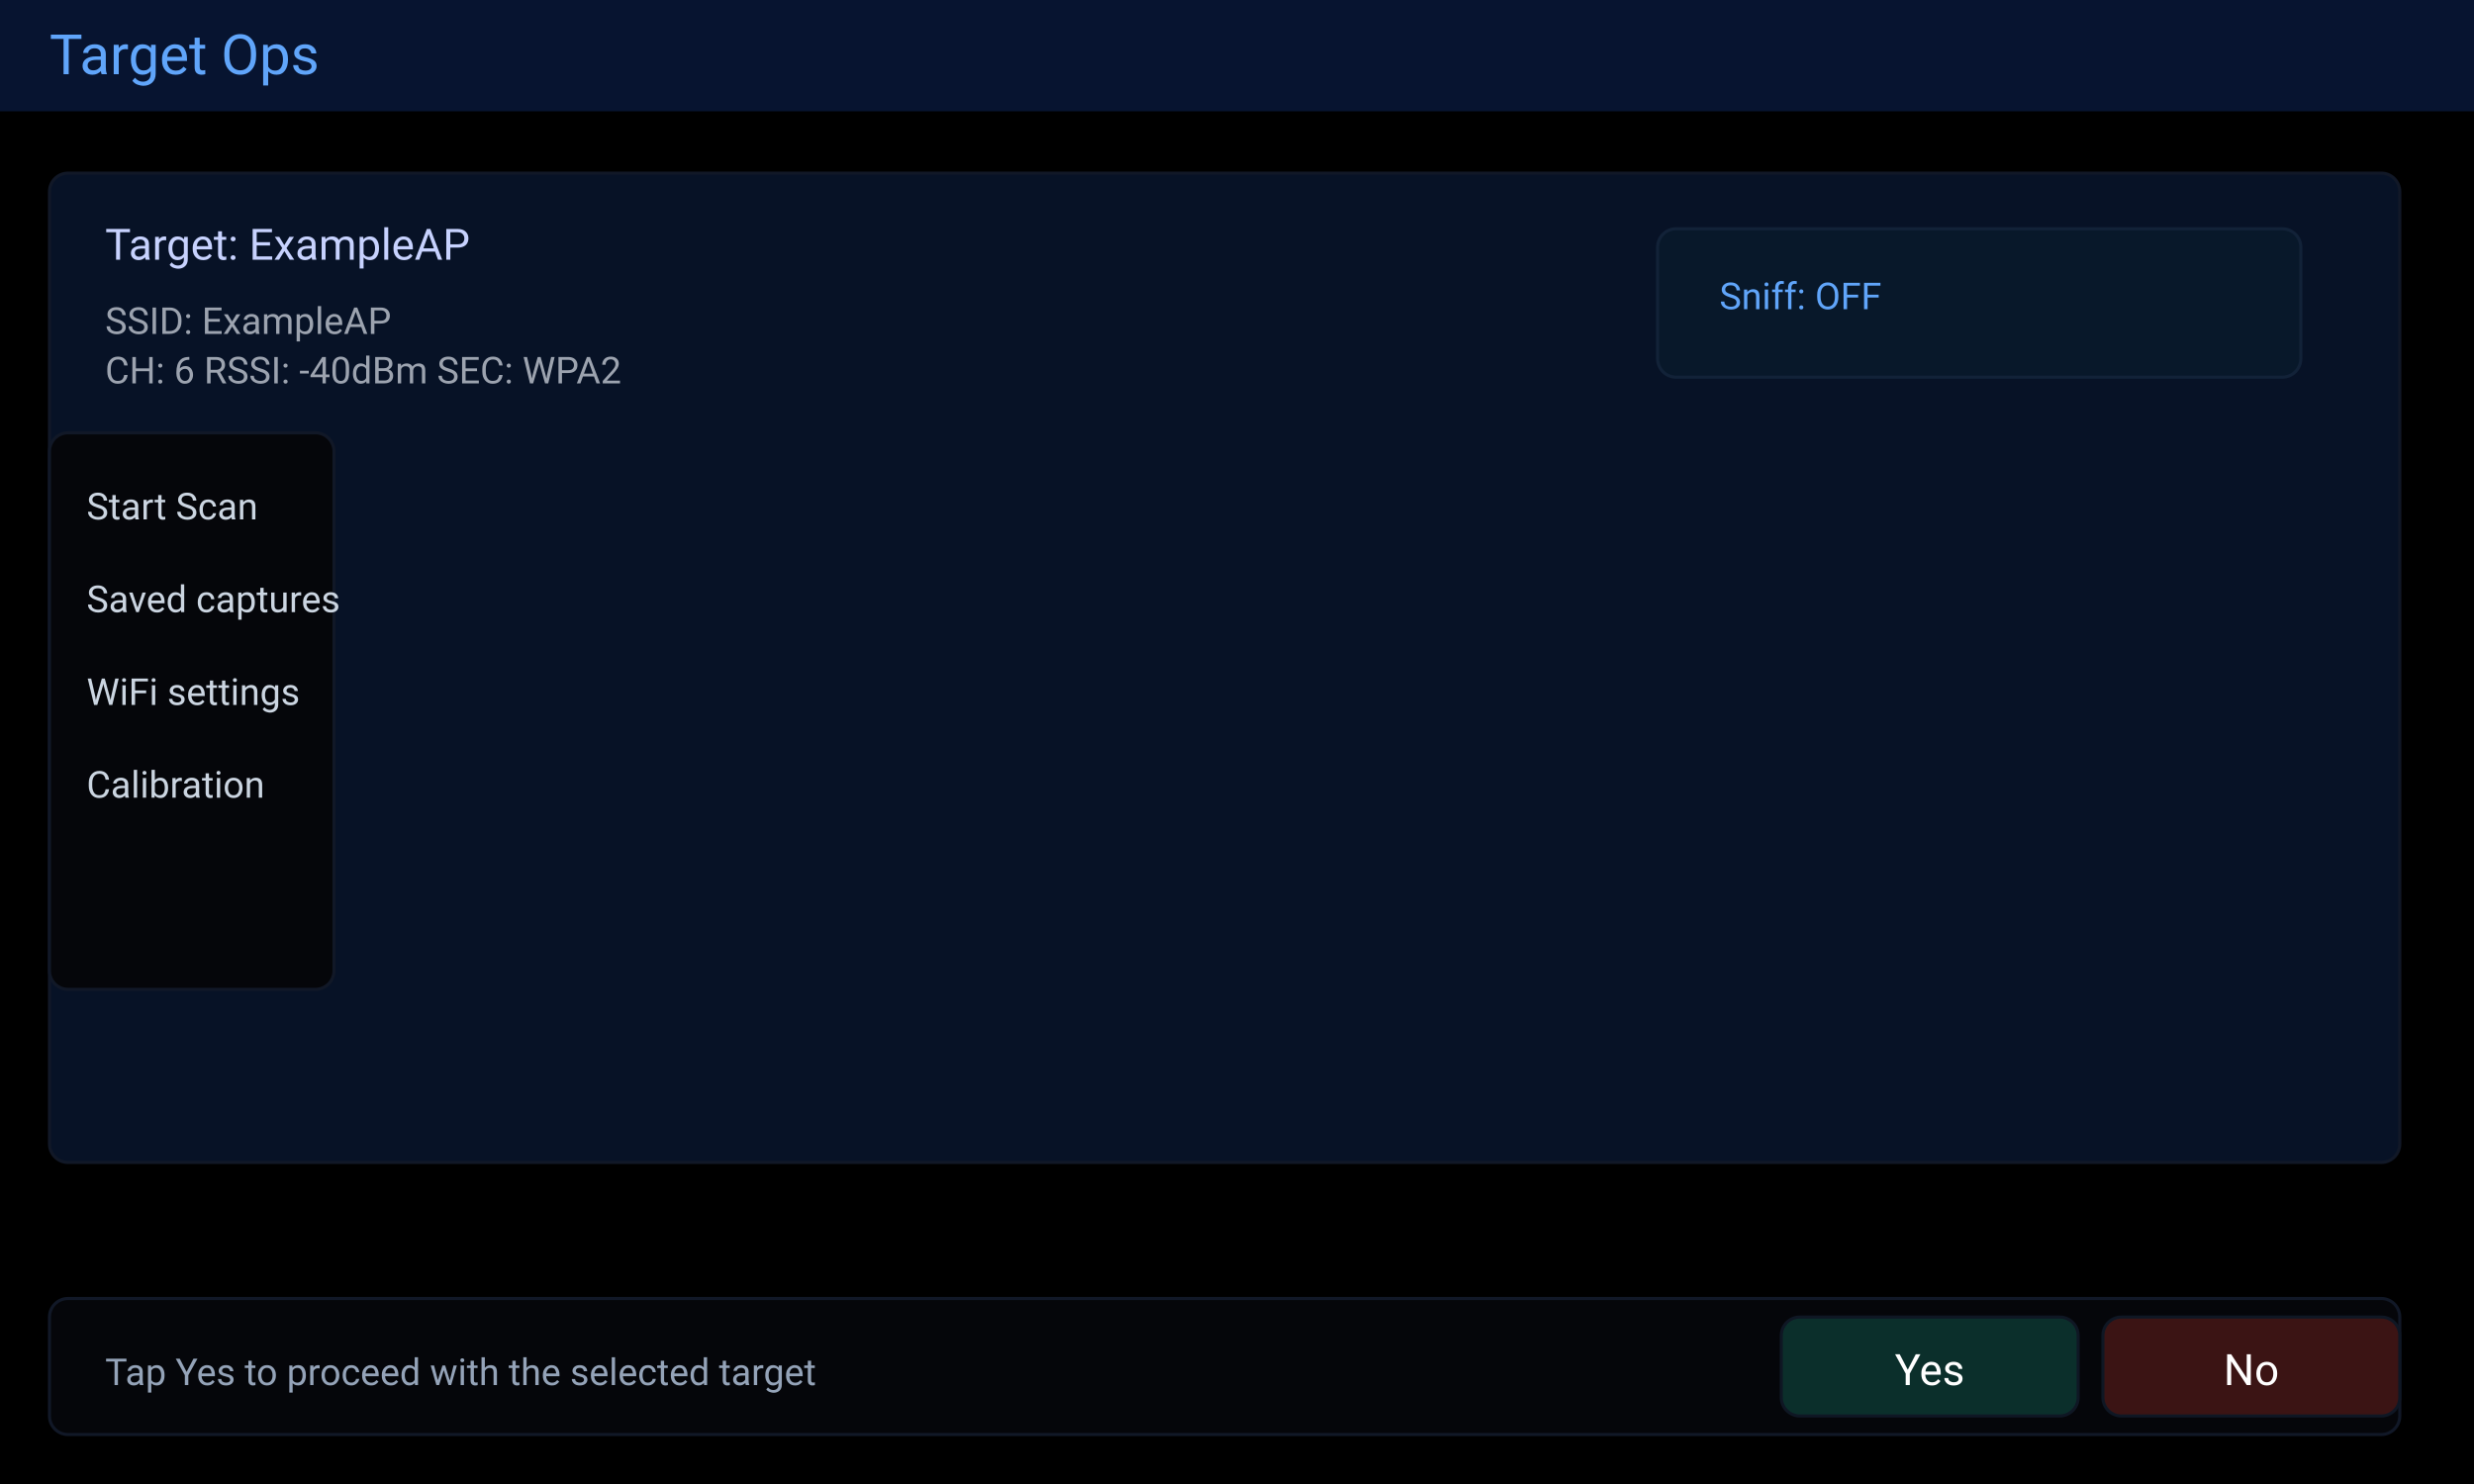
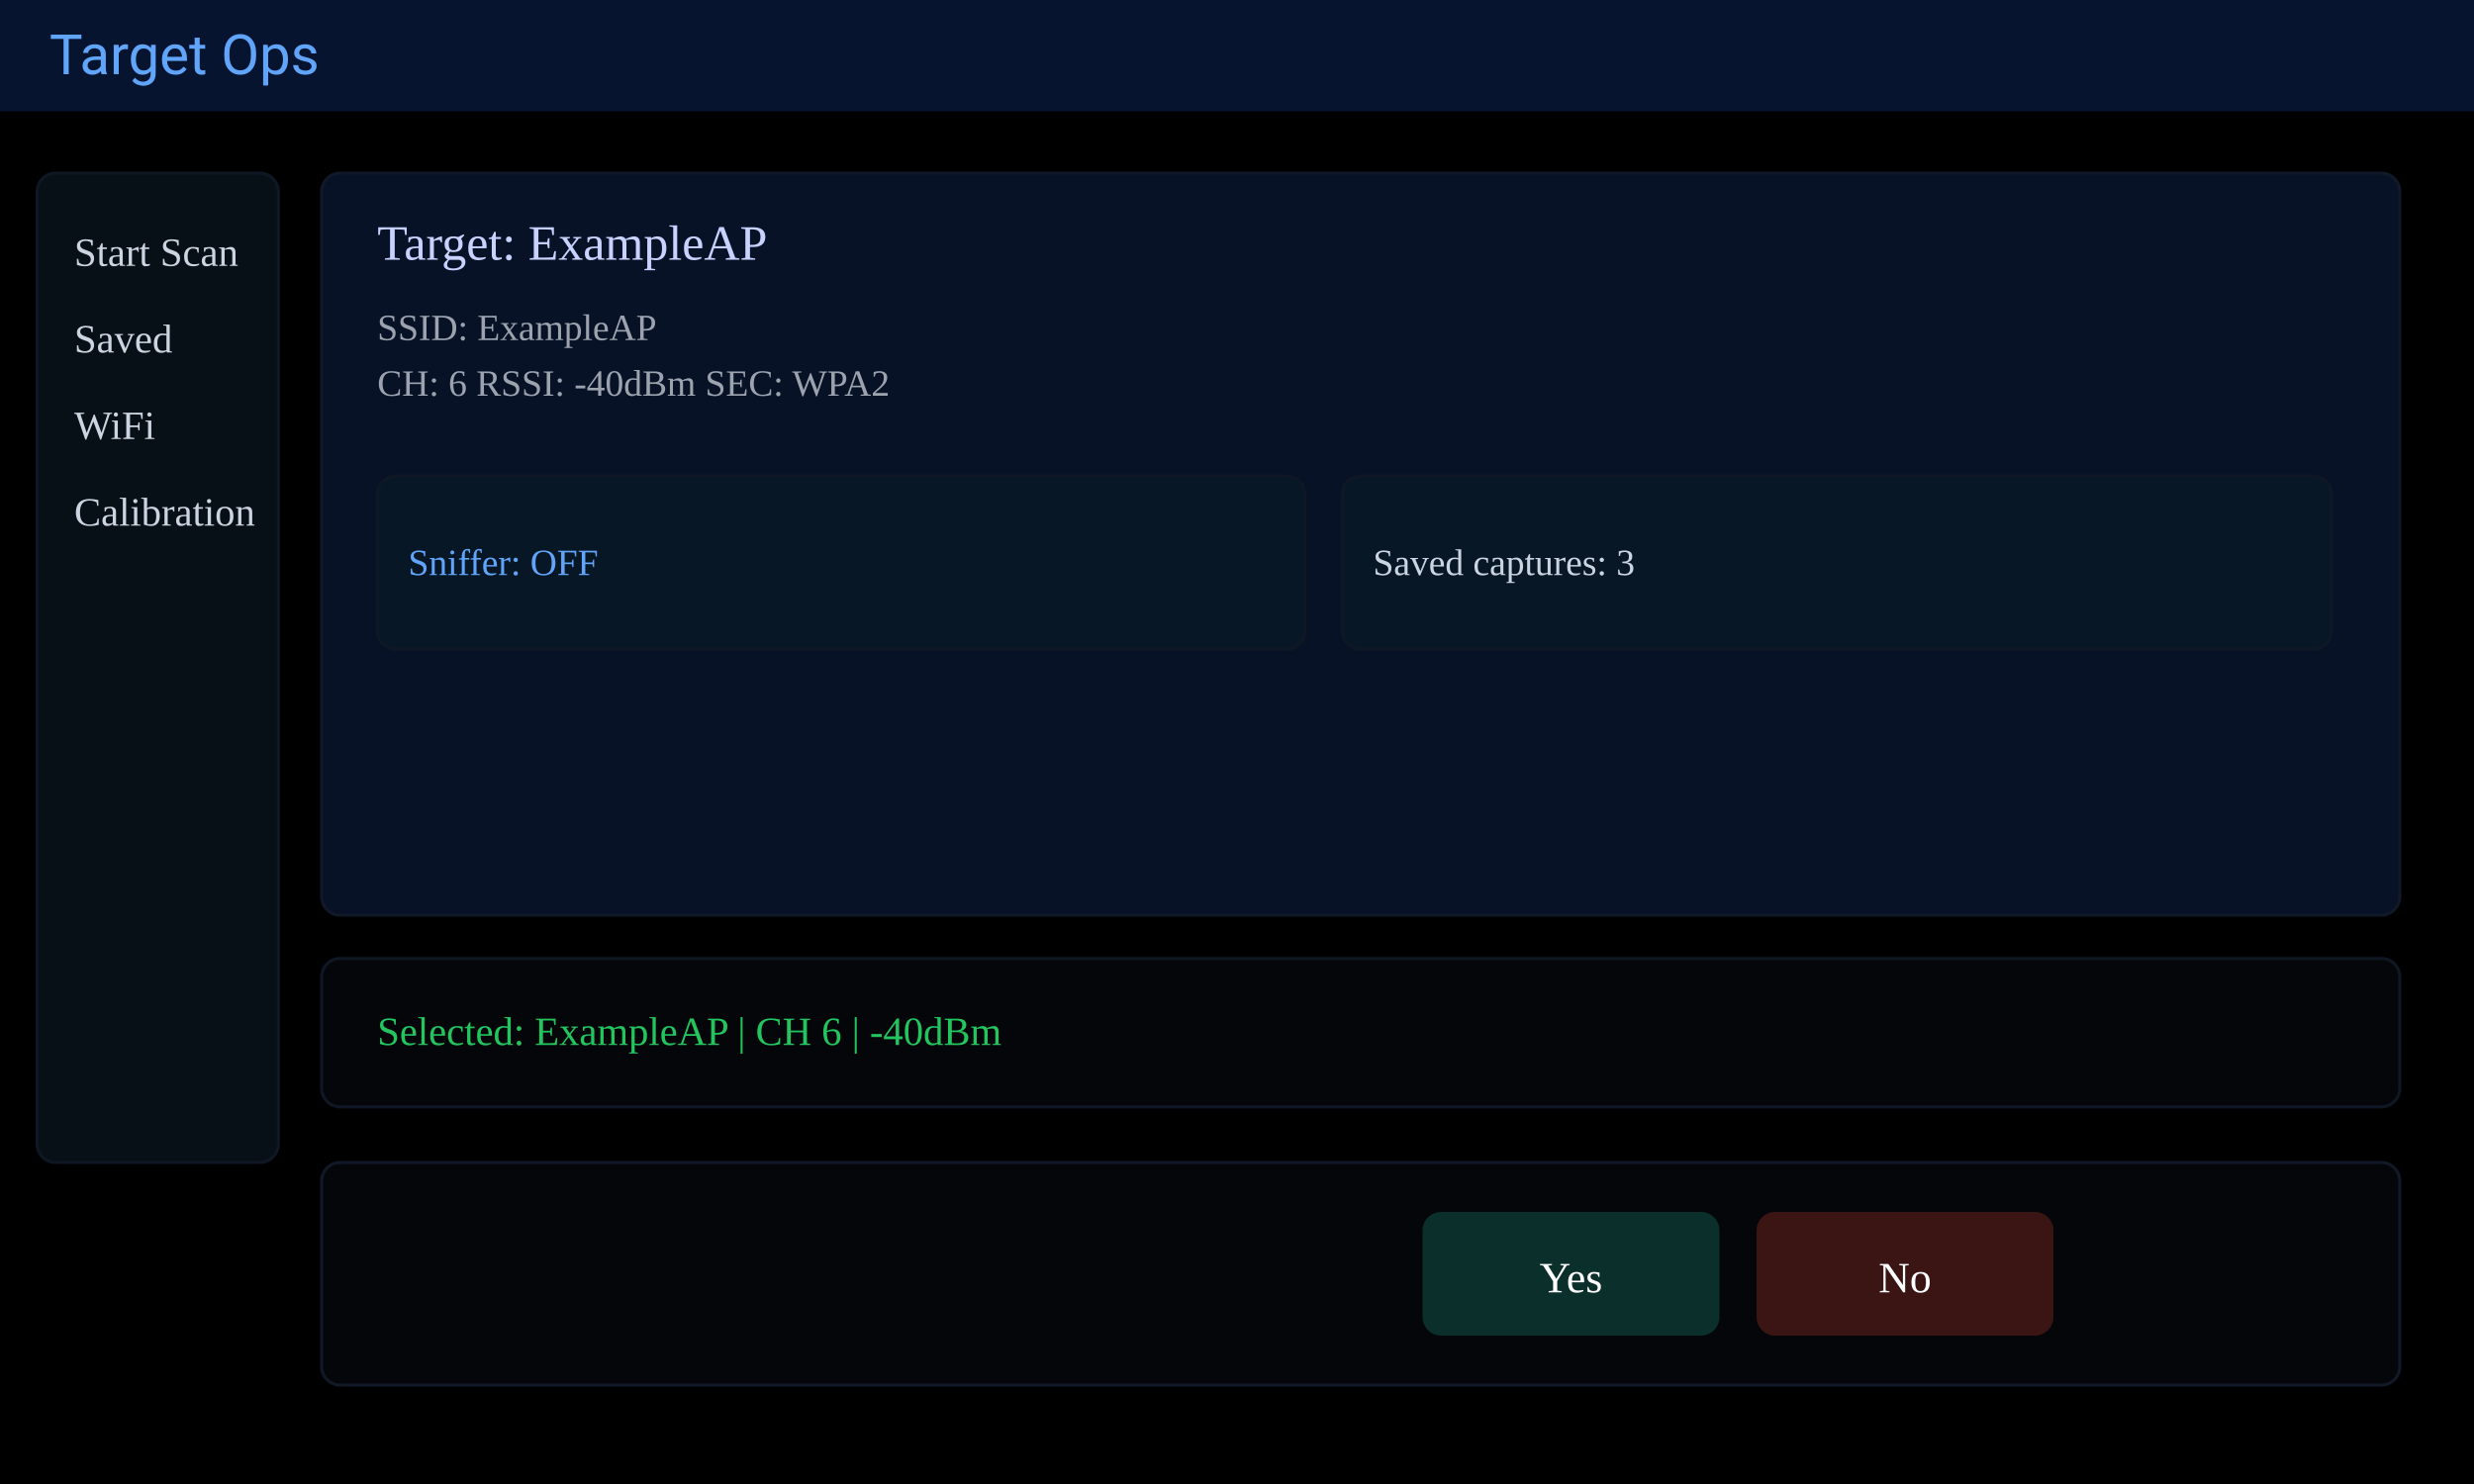
<svg xmlns="http://www.w3.org/2000/svg" width="800" height="480" viewBox="0 0 800 480">
-   <rect width="100%" height="100%" fill="#000000" />
+   <rect width="100%" height="100%" fill="#000" />
  <rect x="0" y="0" width="800" height="36" fill="#071430" />
-   <text x="16" y="24" font-family="Segoe UI, Roboto, Arial" font-size="18" fill="#60a5fa">Target Ops</text>
-   <g transform="translate(16,56)">
-     <rect width="760" height="320" rx="6" fill="#071226" stroke="#111827" />
-     <text x="18" y="28" font-family="Segoe UI, Roboto" font-size="14" fill="#c7d2fe">Target: ExampleAP</text>
-     <text x="18" y="52" font-family="Segoe UI, Roboto" font-size="12" fill="#9ca3af">SSID: ExampleAP</text>
-     <text x="18" y="68" font-family="Segoe UI, Roboto" font-size="12" fill="#9ca3af">CH: 6  RSSI: -40dBm  SEC: WPA2</text>
-     <rect x="520" y="18" width="208" height="48" rx="6" fill="#08182a" stroke="#122238" />
-     <text x="540" y="44" font-family="Segoe UI, Roboto" font-size="12" fill="#60a5fa">Sniff: OFF</text>
+   <text x="16" y="24" font-family="Segoe UI, Roboto" font-size="18" fill="#60a5fa">Target Ops</text>
+   <g transform="translate(12,56)">
+     <rect x="0" y="0" width="78" height="320" rx="6" fill="#061016" stroke="#0f1724" />
+     <text x="12" y="30" font-size="13" fill="#cbd5e1">Start Scan</text>
+     <text x="12" y="58" font-size="13" fill="#cbd5e1">Saved</text>
+     <text x="12" y="86" font-size="13" fill="#cbd5e1">WiFi</text>
+     <text x="12" y="114" font-size="13" fill="#cbd5e1">Calibration</text>
  </g>
-   <g transform="translate(16,140)">
-     <rect x="0" y="0" width="92" height="180" rx="6" fill="#05060a" stroke="#111827" />
-     <text x="12" y="28" font-family="Segoe UI, Roboto" font-size="12" fill="#cbd5e1">Start Scan</text>
-     <text x="12" y="58" font-family="Segoe UI, Roboto" font-size="12" fill="#cbd5e1">Saved captures</text>
-     <text x="12" y="88" font-family="Segoe UI, Roboto" font-size="12" fill="#cbd5e1">WiFi settings</text>
-     <text x="12" y="118" font-family="Segoe UI, Roboto" font-size="12" fill="#cbd5e1">Calibration</text>
+   <g transform="translate(104,56)">
+     <rect width="672" height="240" rx="6" fill="#071226" stroke="#111827" />
+     <text x="18" y="28" font-size="16" fill="#c7d2fe">Target: ExampleAP</text>
+     <text x="18" y="54" font-size="12" fill="#9ca3af">SSID: ExampleAP</text>
+     <text x="18" y="72" font-size="12" fill="#9ca3af">CH: 6  RSSI: -40dBm  SEC: WPA2</text>
+     <rect x="18" y="98" width="300" height="56" rx="6" fill="#081726" stroke="#0f1724" />
+     <text x="28" y="130" font-size="12" fill="#60a5fa">Sniffer: OFF</text>
+     <rect x="330" y="98" width="320" height="56" rx="6" fill="#081726" stroke="#0f1724" />
+     <text x="340" y="130" font-size="12" fill="#cbd5e1">Saved captures: 3</text>
  </g>
-   <g transform="translate(16,420)">
-     <rect x="0" y="0" width="760" height="44" rx="6" fill="#05060a" stroke="#111827" />
-     <text x="18" y="28" font-family="Segoe UI, Roboto" font-size="12" fill="#94a3b8">Tap Yes to proceed with the selected target</text>
-     <rect x="560" y="6" width="96" height="32" rx="6" fill="#0b2f2b" stroke="#0f1724" />
-     <text x="608" y="28" font-family="Segoe UI, Roboto" font-size="14" fill="#ffffff" text-anchor="middle">Yes</text>
-     <rect x="664" y="6" width="96" height="32" rx="6" fill="#3b1414" stroke="#0f1724" />
-     <text x="712" y="28" font-family="Segoe UI, Roboto" font-size="14" fill="#ffffff" text-anchor="middle">No</text>
-   </g>
+   <rect x="104" y="310" width="672" height="48" rx="6" fill="#05060a" stroke="#0f1724" />
+   <text x="122" y="338" font-size="13" fill="#22c55e">Selected: ExampleAP | CH 6 | -40dBm</text>
+   <rect x="104" y="376" width="672" height="72" rx="6" fill="#05060a" stroke="#111827" />
+   <rect x="460" y="392" width="96" height="40" rx="6" fill="#0b2f2b" />
+   <text x="508" y="418" font-size="14" fill="#fff" text-anchor="middle">Yes</text>
+   <rect x="568" y="392" width="96" height="40" rx="6" fill="#3b1414" />
+   <text x="616" y="418" font-size="14" fill="#fff" text-anchor="middle">No</text>
</svg>
